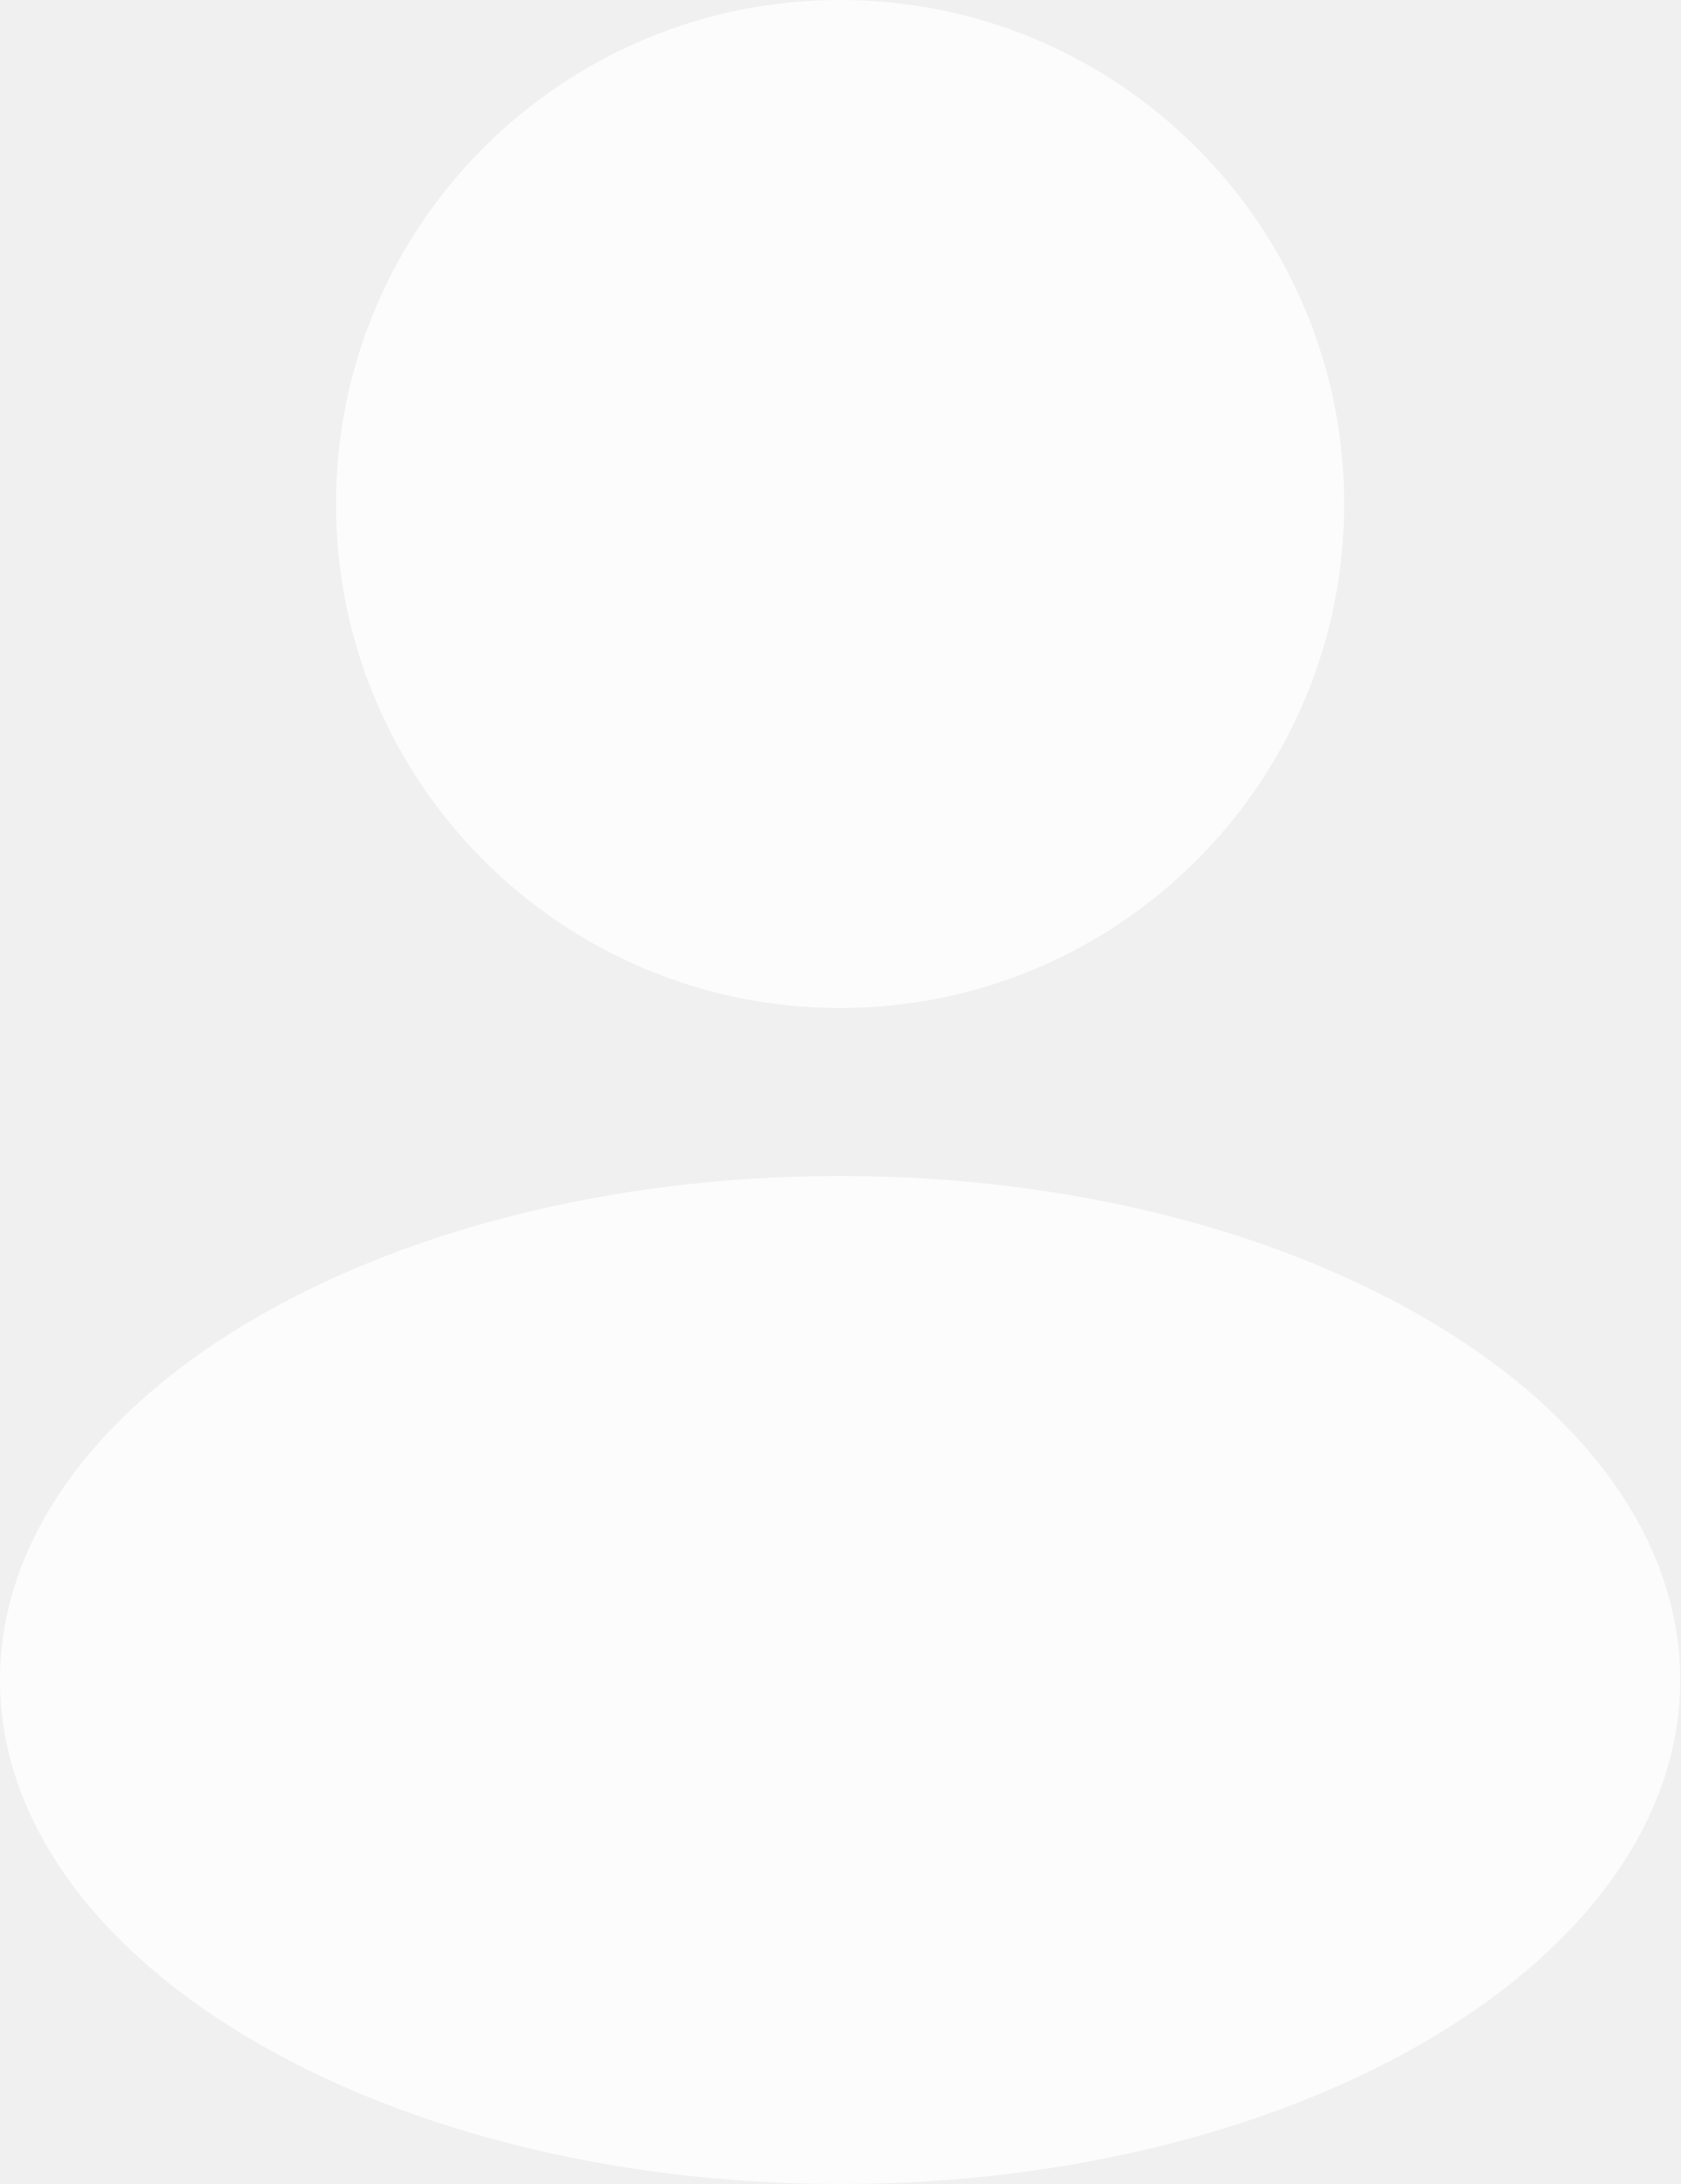
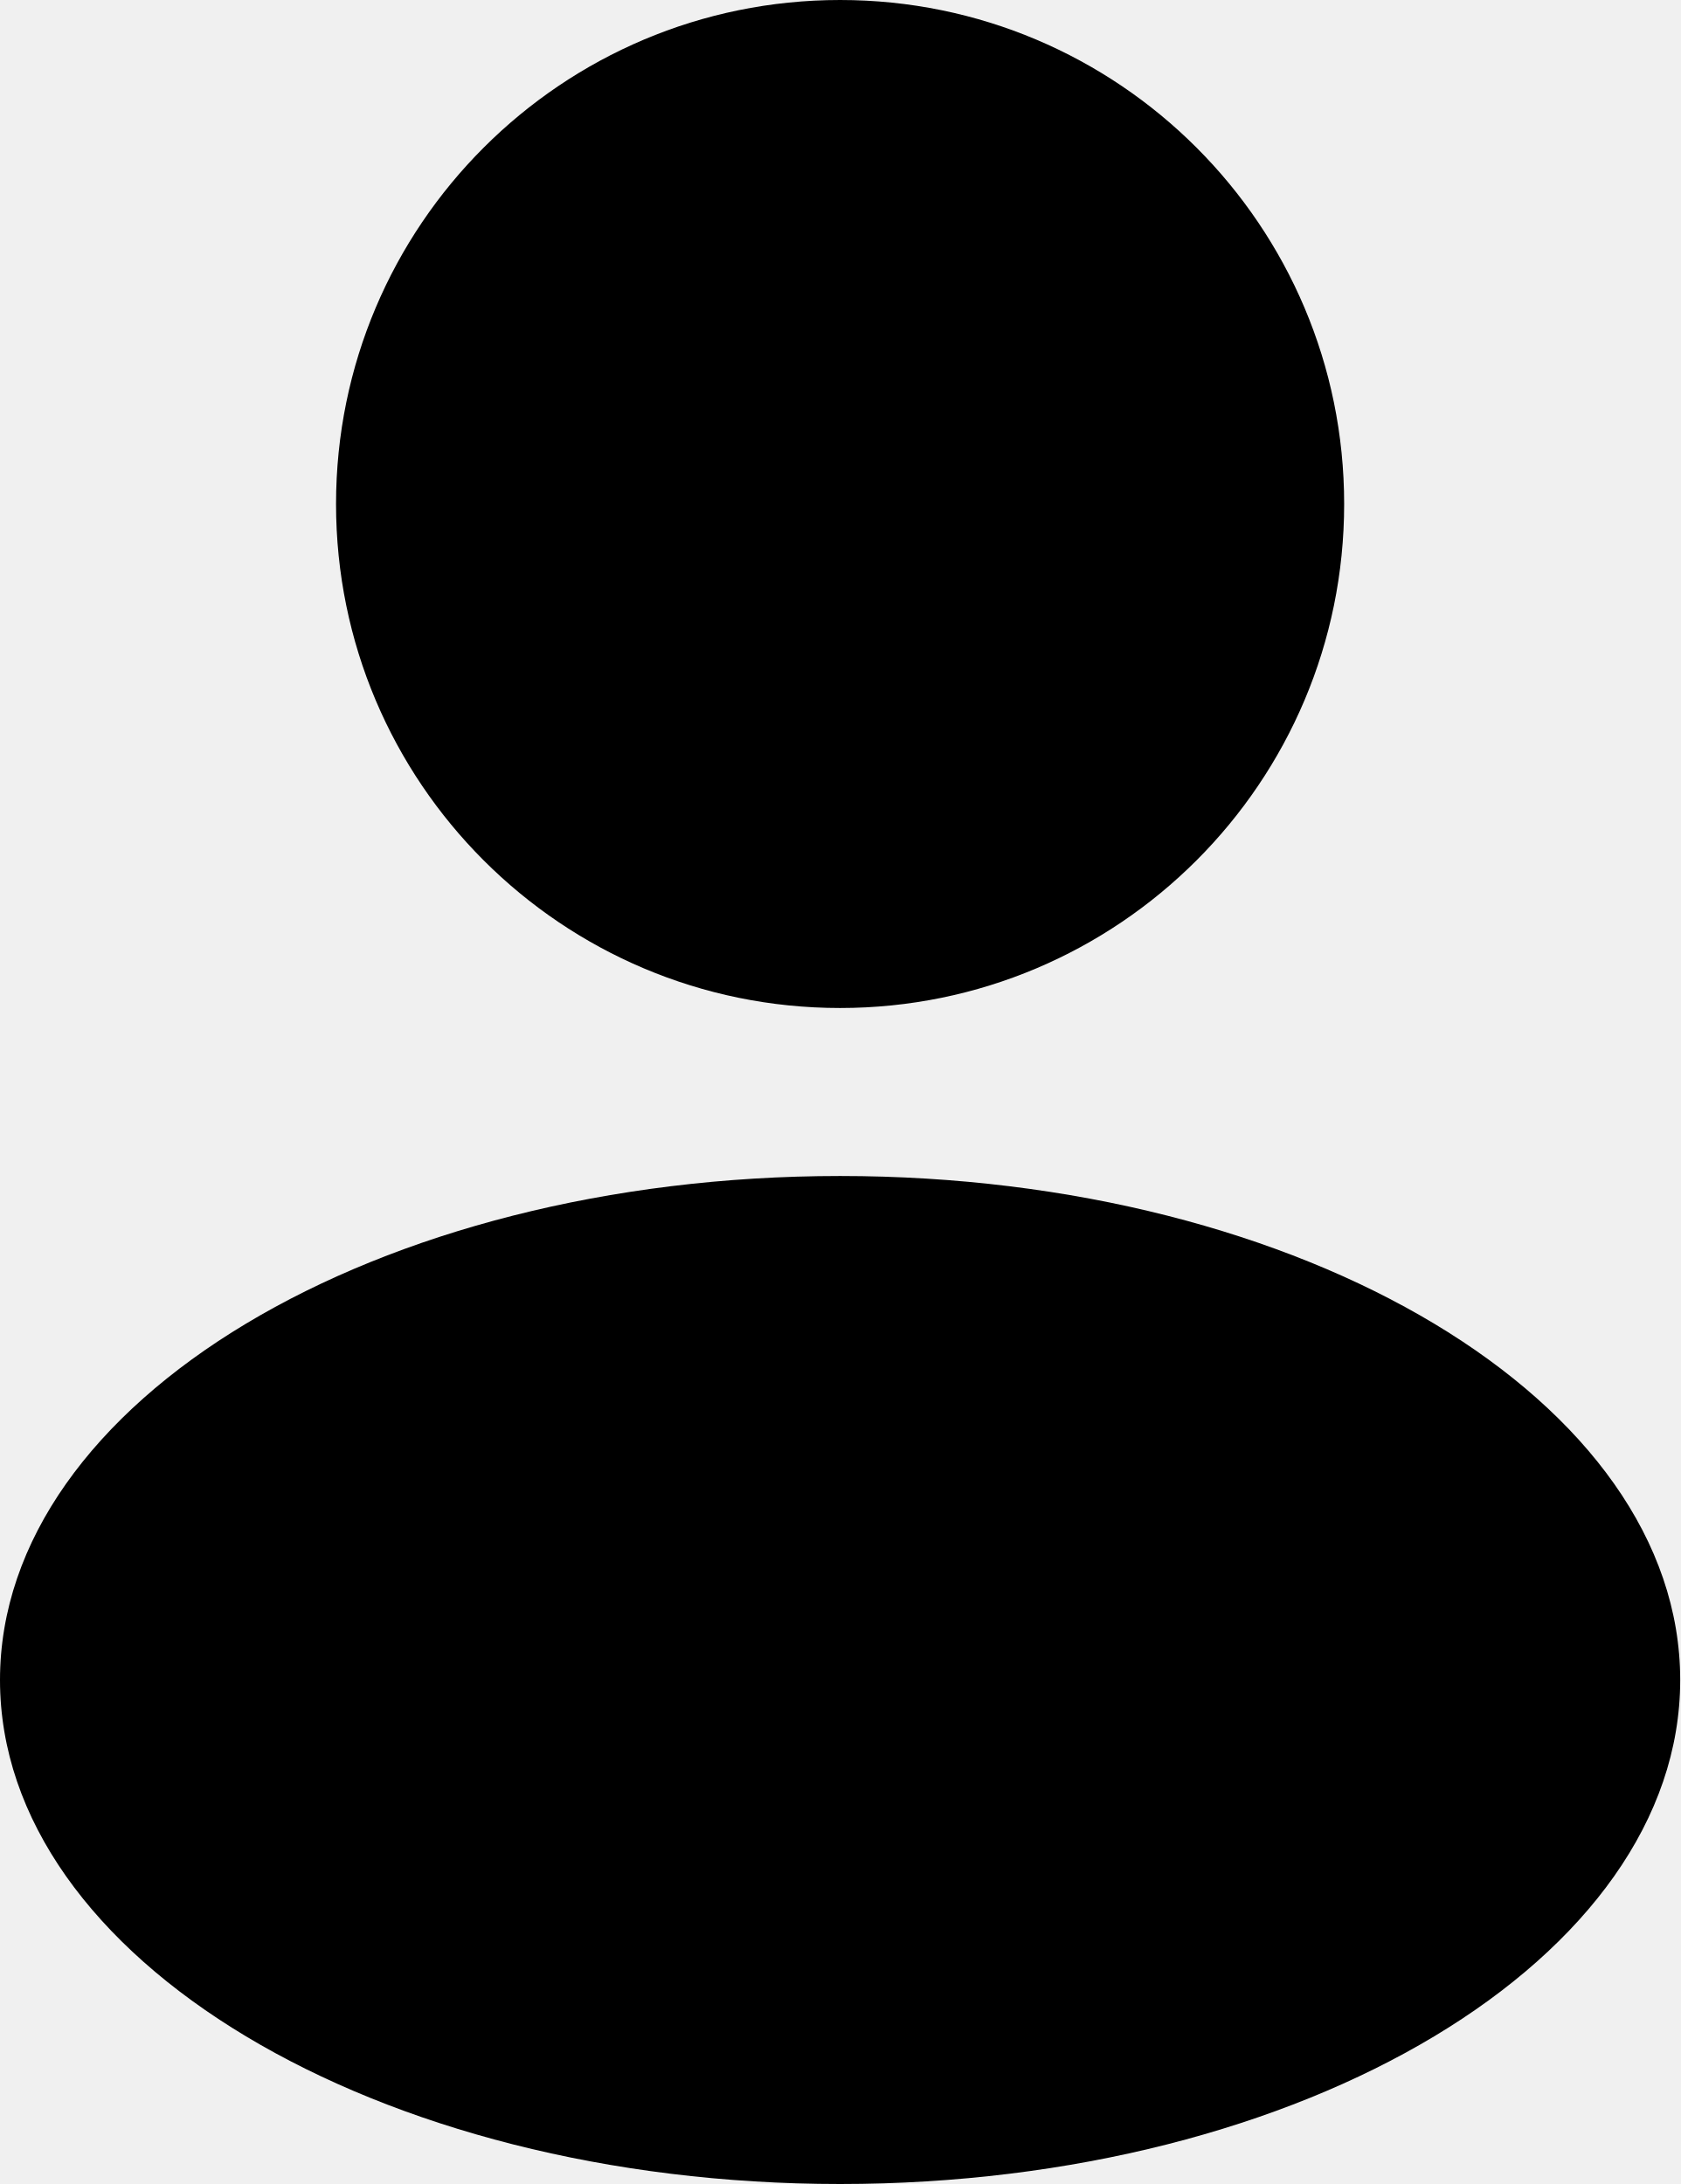
<svg xmlns="http://www.w3.org/2000/svg" width="10px" height="13px" viewBox="0 0 10 13" version="1.1">
  <defs />
-   <g id="1.0" stroke="none" stroke-width="1" fill="none" fill-rule="evenodd" opacity="0.8">
-     <g id="1@2x" transform="translate(-32, -460)" fill="#FFFFFF">
+   <g id="1.0" stroke="none" stroke-width="1" fill-rule="evenodd">
+     <g id="1@2x" transform="translate(-32, -460)">
      <g id="Group-14" transform="translate(32, 460)">
        <ellipse id="Oval-5" cx="5" cy="10" rx="5" ry="3" />
        <circle id="Oval-5" cx="5" cy="3" r="3" />
      </g>
    </g>
  </g>
</svg>
